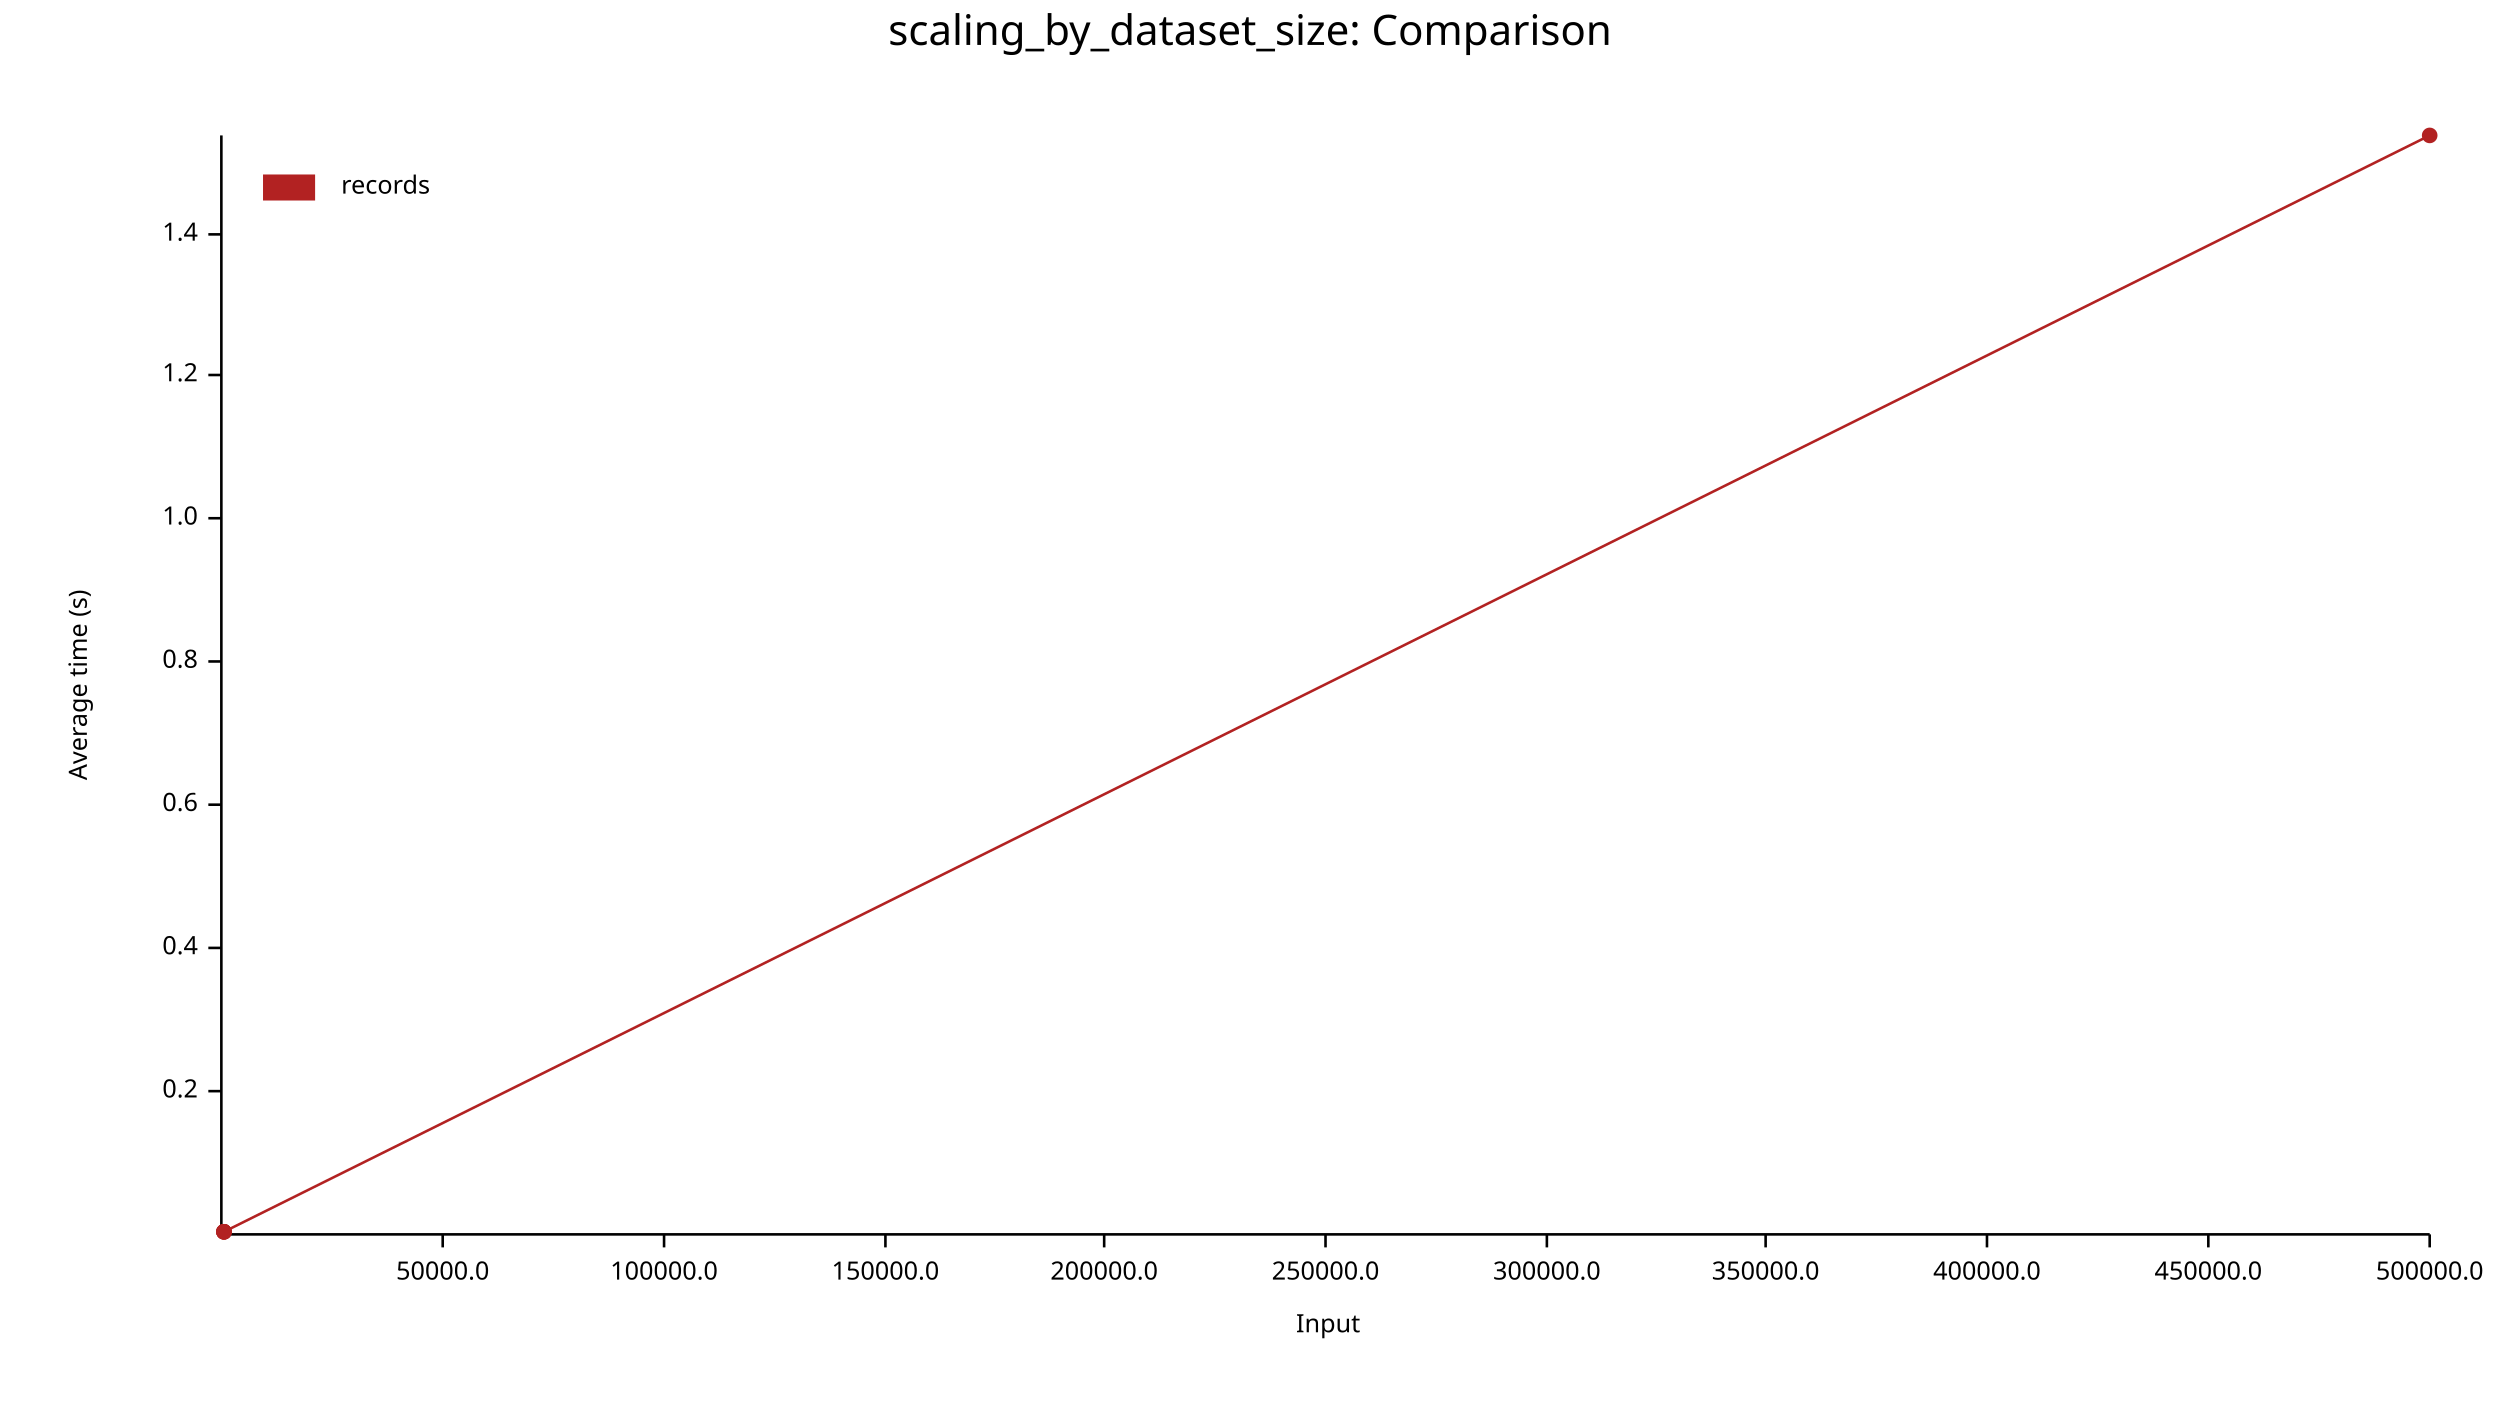
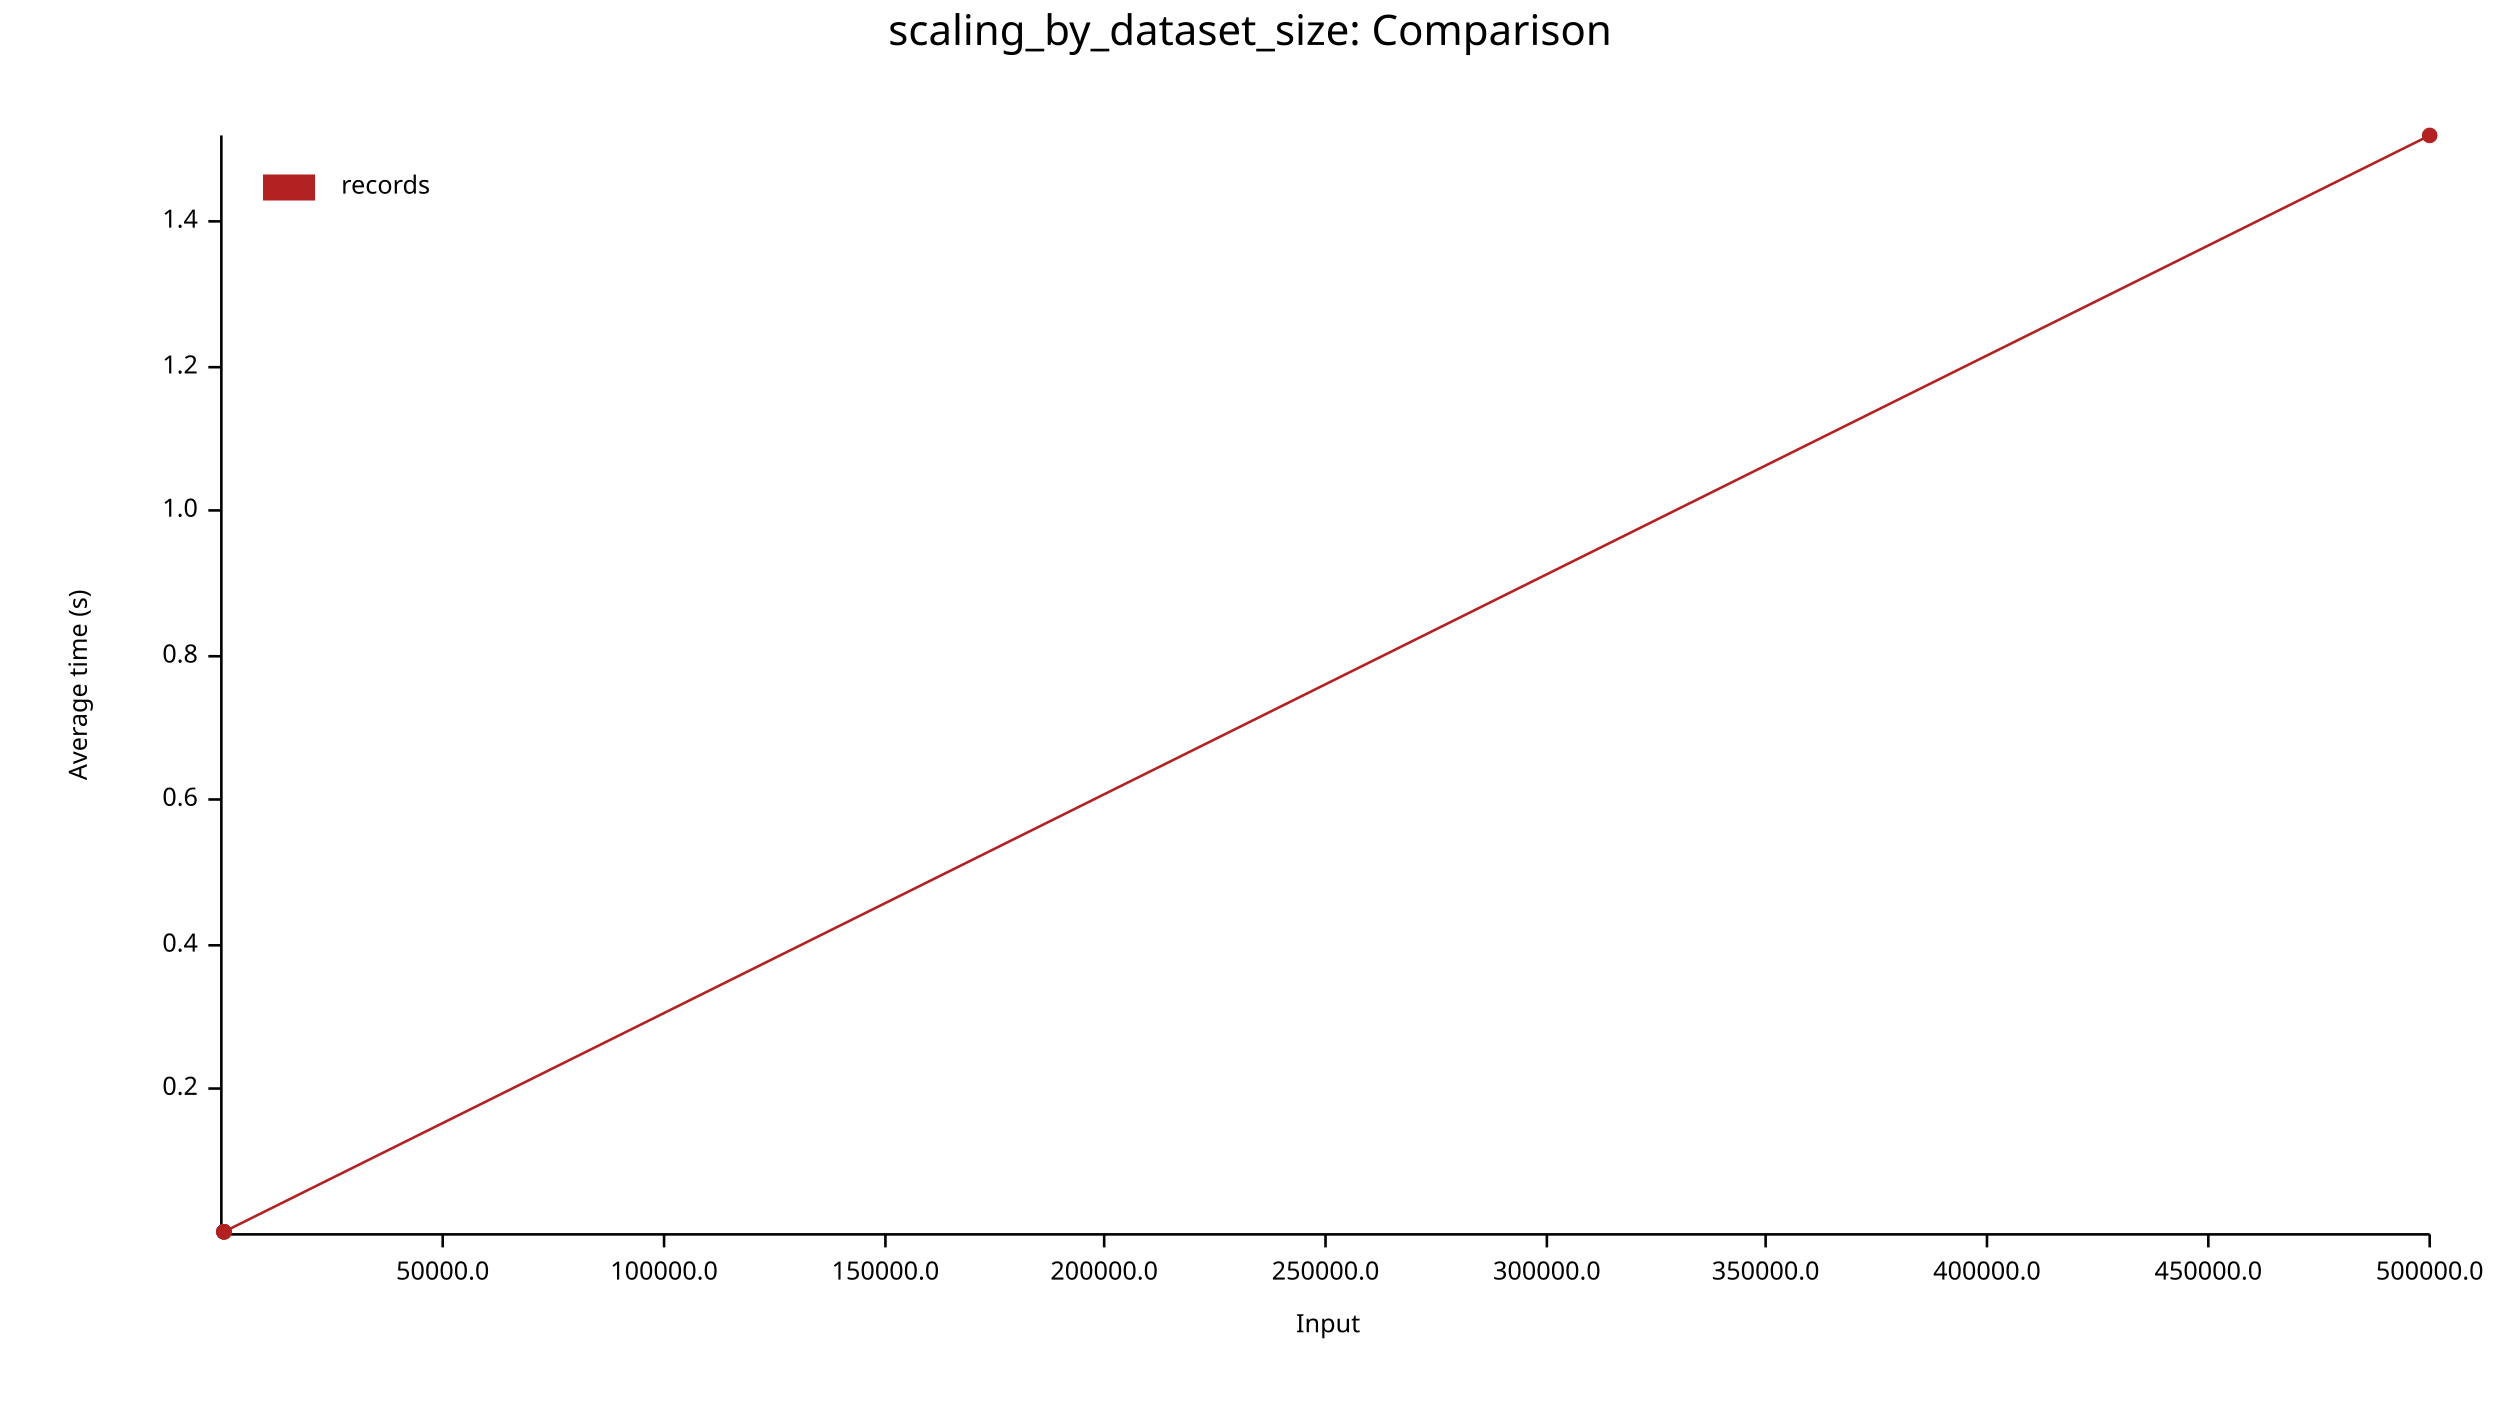
<svg xmlns="http://www.w3.org/2000/svg" width="960" height="540" viewBox="0 0 960 540">
  <text x="480" y="5" dy="0.76em" text-anchor="middle" font-family="sans-serif" font-size="16.129" opacity="1" fill="#000000">
scaling_by_dataset_size: Comparison
</text>
  <text x="26" y="263" dy="0.76em" text-anchor="middle" font-family="sans-serif" font-size="9.677" opacity="1" fill="#000000" transform="rotate(270, 26, 263)">
Average time (s)
</text>
  <text x="510" y="514" dy="-0.5ex" text-anchor="middle" font-family="sans-serif" font-size="9.677" opacity="1" fill="#000000">
Input
</text>
  <polyline fill="none" opacity="1" stroke="#000000" stroke-width="1" points="85,52 85,473 " />
-   <text x="76" y="419" dy="0.5ex" text-anchor="end" font-family="sans-serif" font-size="9.677" opacity="1" fill="#000000">
+   <text x="76" y="418" dy="0.5ex" text-anchor="end" font-family="sans-serif" font-size="9.677" opacity="1" fill="#000000">
0.2
</text>
-   <polyline fill="none" opacity="1" stroke="#000000" stroke-width="1" points="80,419 85,419 " />
-   <text x="76" y="364" dy="0.5ex" text-anchor="end" font-family="sans-serif" font-size="9.677" opacity="1" fill="#000000">
+   <polyline fill="none" opacity="1" stroke="#000000" stroke-width="1" points="80,418 85,418 " />
+   <text x="76" y="363" dy="0.5ex" text-anchor="end" font-family="sans-serif" font-size="9.677" opacity="1" fill="#000000">
0.4
</text>
-   <polyline fill="none" opacity="1" stroke="#000000" stroke-width="1" points="80,364 85,364 " />
-   <text x="76" y="309" dy="0.5ex" text-anchor="end" font-family="sans-serif" font-size="9.677" opacity="1" fill="#000000">
+   <polyline fill="none" opacity="1" stroke="#000000" stroke-width="1" points="80,363 85,363 " />
+   <text x="76" y="307" dy="0.5ex" text-anchor="end" font-family="sans-serif" font-size="9.677" opacity="1" fill="#000000">
0.6
</text>
-   <polyline fill="none" opacity="1" stroke="#000000" stroke-width="1" points="80,309 85,309 " />
-   <text x="76" y="254" dy="0.5ex" text-anchor="end" font-family="sans-serif" font-size="9.677" opacity="1" fill="#000000">
+   <polyline fill="none" opacity="1" stroke="#000000" stroke-width="1" points="80,307 85,307 " />
+   <text x="76" y="252" dy="0.5ex" text-anchor="end" font-family="sans-serif" font-size="9.677" opacity="1" fill="#000000">
0.8
</text>
-   <polyline fill="none" opacity="1" stroke="#000000" stroke-width="1" points="80,254 85,254 " />
-   <text x="76" y="199" dy="0.5ex" text-anchor="end" font-family="sans-serif" font-size="9.677" opacity="1" fill="#000000">
+   <polyline fill="none" opacity="1" stroke="#000000" stroke-width="1" points="80,252 85,252 " />
+   <text x="76" y="196" dy="0.5ex" text-anchor="end" font-family="sans-serif" font-size="9.677" opacity="1" fill="#000000">
1.0
</text>
-   <polyline fill="none" opacity="1" stroke="#000000" stroke-width="1" points="80,199 85,199 " />
-   <text x="76" y="144" dy="0.5ex" text-anchor="end" font-family="sans-serif" font-size="9.677" opacity="1" fill="#000000">
+   <polyline fill="none" opacity="1" stroke="#000000" stroke-width="1" points="80,196 85,196 " />
+   <text x="76" y="141" dy="0.5ex" text-anchor="end" font-family="sans-serif" font-size="9.677" opacity="1" fill="#000000">
1.2
</text>
-   <polyline fill="none" opacity="1" stroke="#000000" stroke-width="1" points="80,144 85,144 " />
-   <text x="76" y="90" dy="0.5ex" text-anchor="end" font-family="sans-serif" font-size="9.677" opacity="1" fill="#000000">
+   <polyline fill="none" opacity="1" stroke="#000000" stroke-width="1" points="80,141 85,141 " />
+   <text x="76" y="85" dy="0.5ex" text-anchor="end" font-family="sans-serif" font-size="9.677" opacity="1" fill="#000000">
1.4
</text>
-   <polyline fill="none" opacity="1" stroke="#000000" stroke-width="1" points="80,90 85,90 " />
+   <polyline fill="none" opacity="1" stroke="#000000" stroke-width="1" points="80,85 85,85 " />
  <polyline fill="none" opacity="1" stroke="#000000" stroke-width="1" points="86,474 933,474 " />
  <text x="170" y="484" dy="0.76em" text-anchor="middle" font-family="sans-serif" font-size="9.677" opacity="1" fill="#000000">
50000.0
</text>
  <polyline fill="none" opacity="1" stroke="#000000" stroke-width="1" points="170,474 170,479 " />
  <text x="255" y="484" dy="0.76em" text-anchor="middle" font-family="sans-serif" font-size="9.677" opacity="1" fill="#000000">
100000.0
</text>
  <polyline fill="none" opacity="1" stroke="#000000" stroke-width="1" points="255,474 255,479 " />
  <text x="340" y="484" dy="0.76em" text-anchor="middle" font-family="sans-serif" font-size="9.677" opacity="1" fill="#000000">
150000.0
</text>
  <polyline fill="none" opacity="1" stroke="#000000" stroke-width="1" points="340,474 340,479 " />
  <text x="424" y="484" dy="0.76em" text-anchor="middle" font-family="sans-serif" font-size="9.677" opacity="1" fill="#000000">
200000.0
</text>
  <polyline fill="none" opacity="1" stroke="#000000" stroke-width="1" points="424,474 424,479 " />
  <text x="509" y="484" dy="0.76em" text-anchor="middle" font-family="sans-serif" font-size="9.677" opacity="1" fill="#000000">
250000.0
</text>
  <polyline fill="none" opacity="1" stroke="#000000" stroke-width="1" points="509,474 509,479 " />
  <text x="594" y="484" dy="0.76em" text-anchor="middle" font-family="sans-serif" font-size="9.677" opacity="1" fill="#000000">
300000.0
</text>
  <polyline fill="none" opacity="1" stroke="#000000" stroke-width="1" points="594,474 594,479 " />
  <text x="678" y="484" dy="0.76em" text-anchor="middle" font-family="sans-serif" font-size="9.677" opacity="1" fill="#000000">
350000.0
</text>
  <polyline fill="none" opacity="1" stroke="#000000" stroke-width="1" points="678,474 678,479 " />
  <text x="763" y="484" dy="0.76em" text-anchor="middle" font-family="sans-serif" font-size="9.677" opacity="1" fill="#000000">
400000.0
</text>
  <polyline fill="none" opacity="1" stroke="#000000" stroke-width="1" points="763,474 763,479 " />
  <text x="848" y="484" dy="0.76em" text-anchor="middle" font-family="sans-serif" font-size="9.677" opacity="1" fill="#000000">
450000.0
</text>
  <polyline fill="none" opacity="1" stroke="#000000" stroke-width="1" points="848,474 848,479 " />
  <text x="933" y="484" dy="0.76em" text-anchor="middle" font-family="sans-serif" font-size="9.677" opacity="1" fill="#000000">
500000.0
</text>
  <polyline fill="none" opacity="1" stroke="#000000" stroke-width="1" points="933,474 933,479 " />
  <circle cx="86" cy="473" r="3" opacity="1" fill="#B22222" stroke="none" stroke-width="1" />
  <circle cx="86" cy="473" r="3" opacity="1" fill="#B22222" stroke="none" stroke-width="1" />
  <circle cx="86" cy="473" r="3" opacity="1" fill="#B22222" stroke="none" stroke-width="1" />
  <circle cx="86" cy="473" r="3" opacity="1" fill="#B22222" stroke="none" stroke-width="1" />
  <circle cx="933" cy="52" r="3" opacity="1" fill="#B22222" stroke="none" stroke-width="1" />
  <polyline fill="none" opacity="1" stroke="#B22222" stroke-width="1" points="86,473 86,473 86,473 86,473 933,52 " />
  <text x="131" y="67" dy="0.76em" text-anchor="start" font-family="sans-serif" font-size="9.677" opacity="1" fill="#000000">
records
</text>
  <rect x="101" y="67" width="20" height="10" opacity="1" fill="#B22222" stroke="none" />
</svg>
